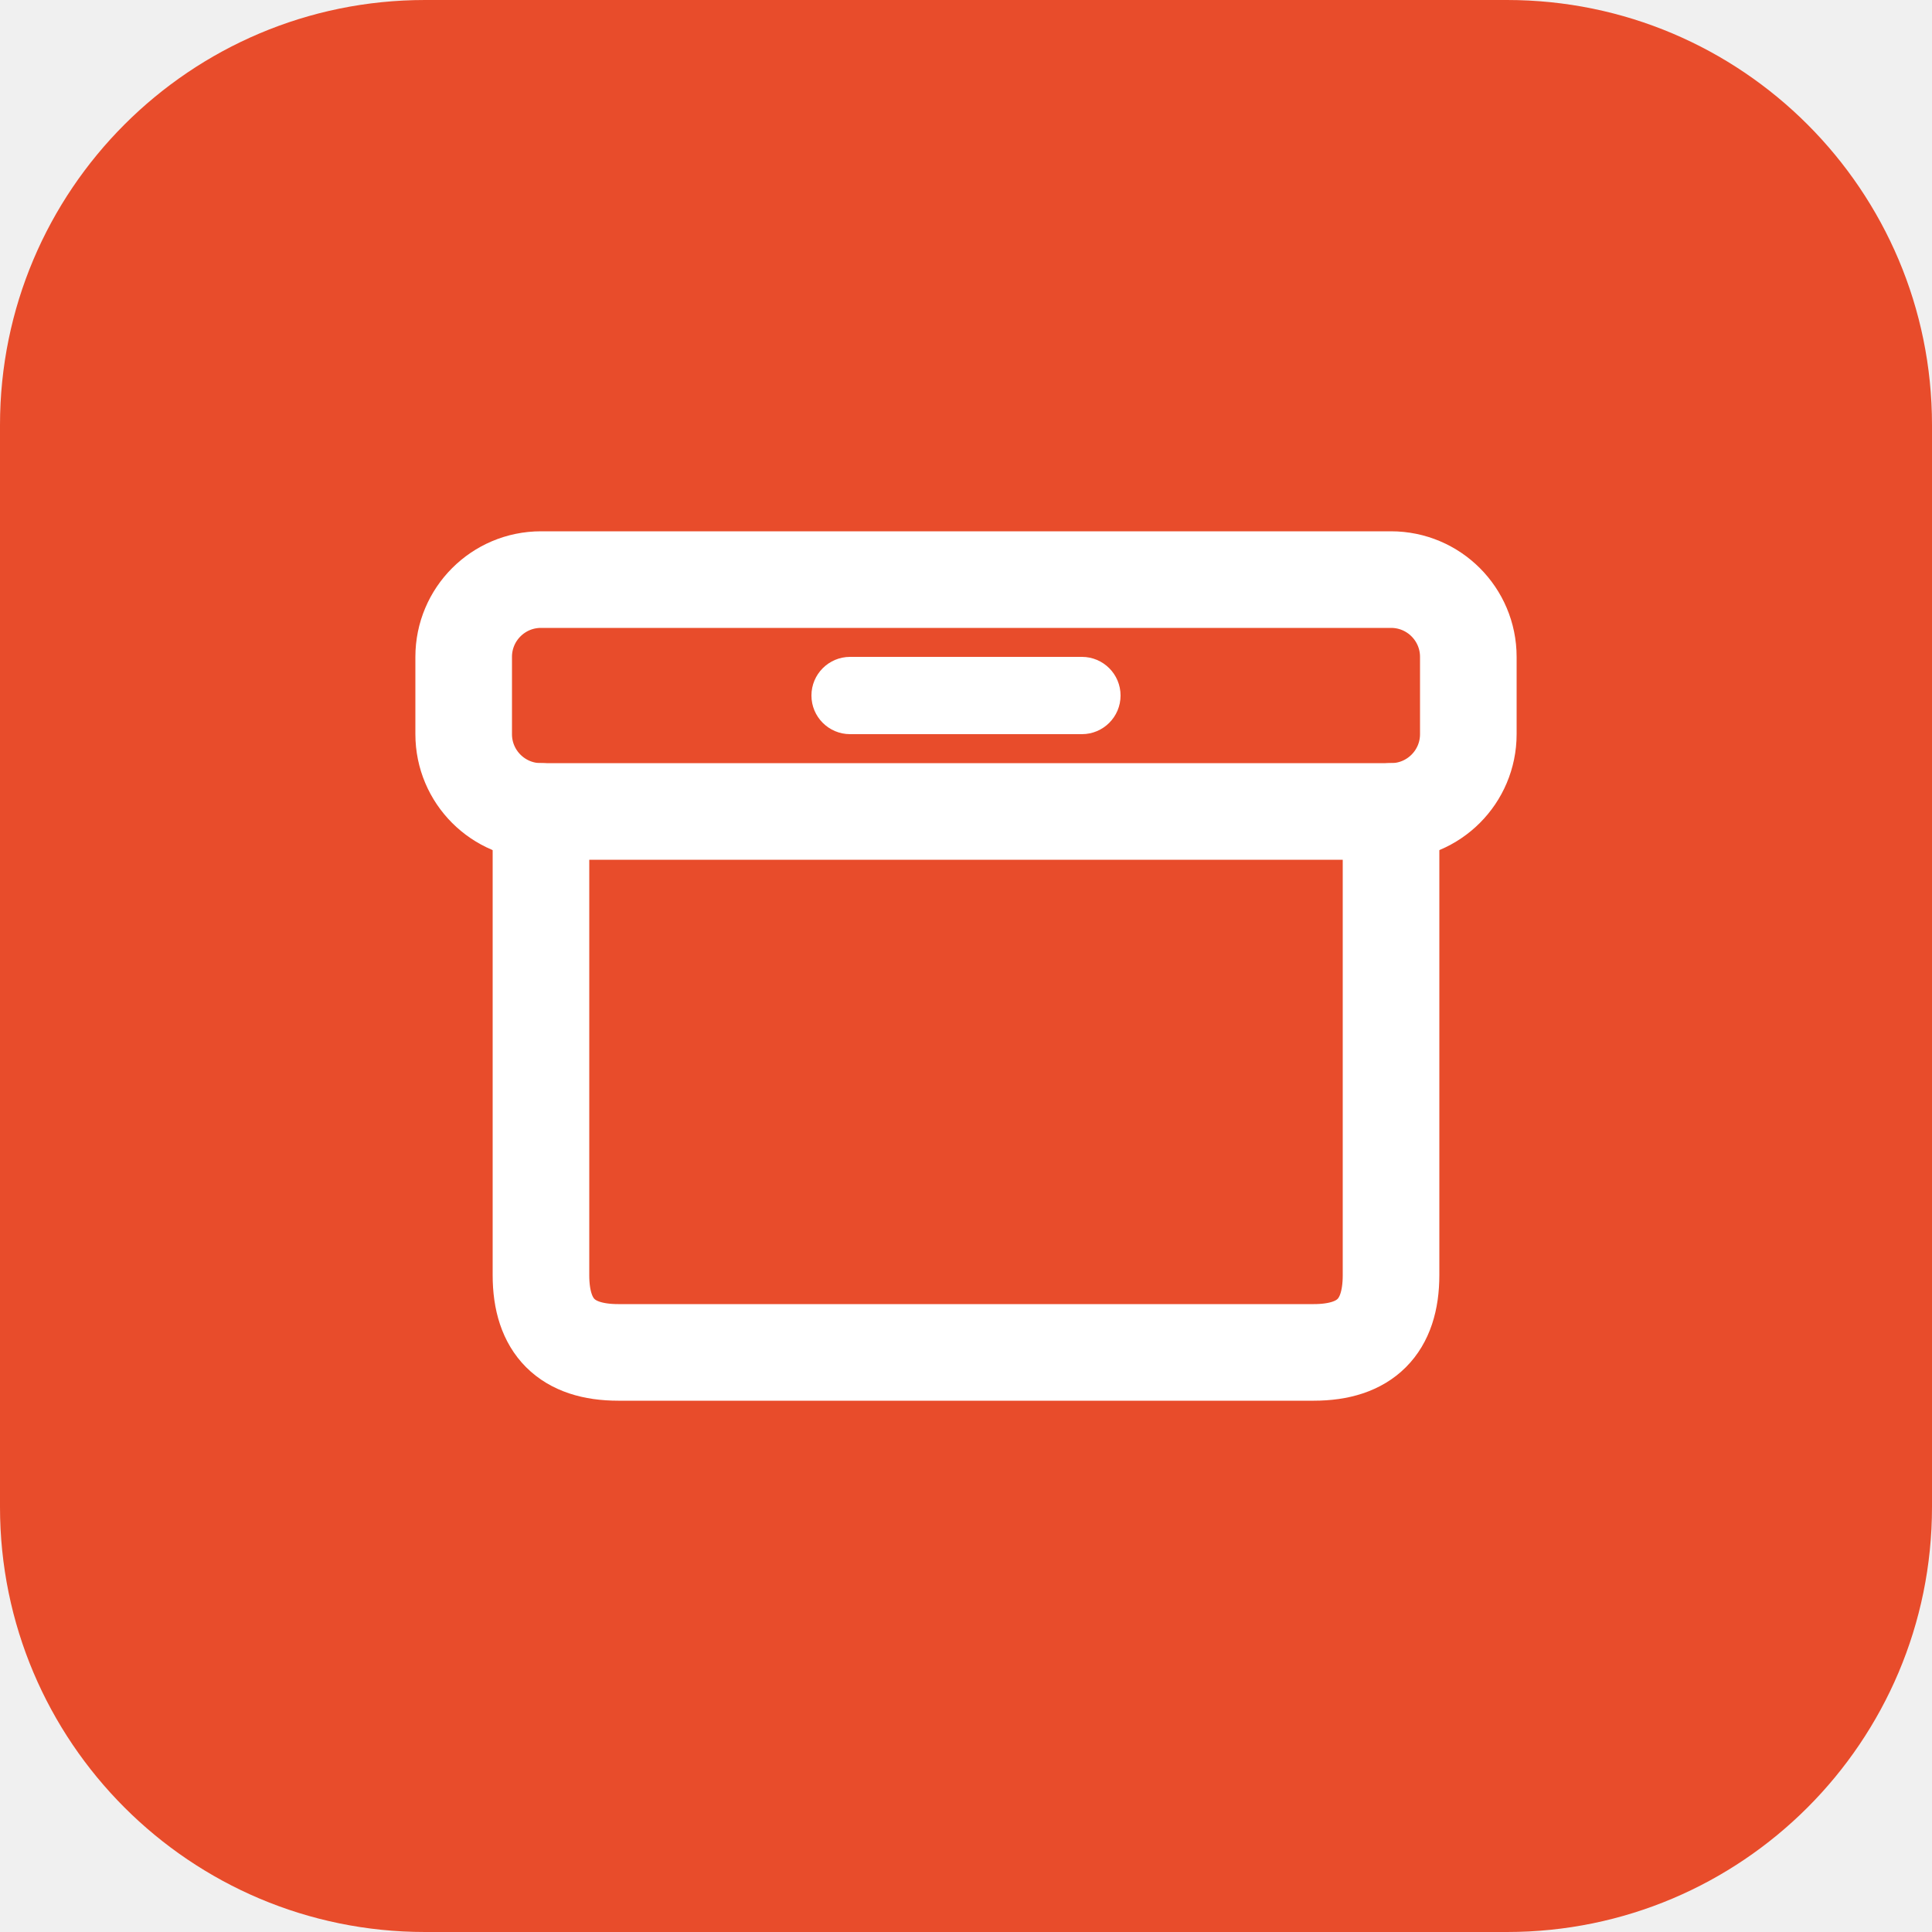
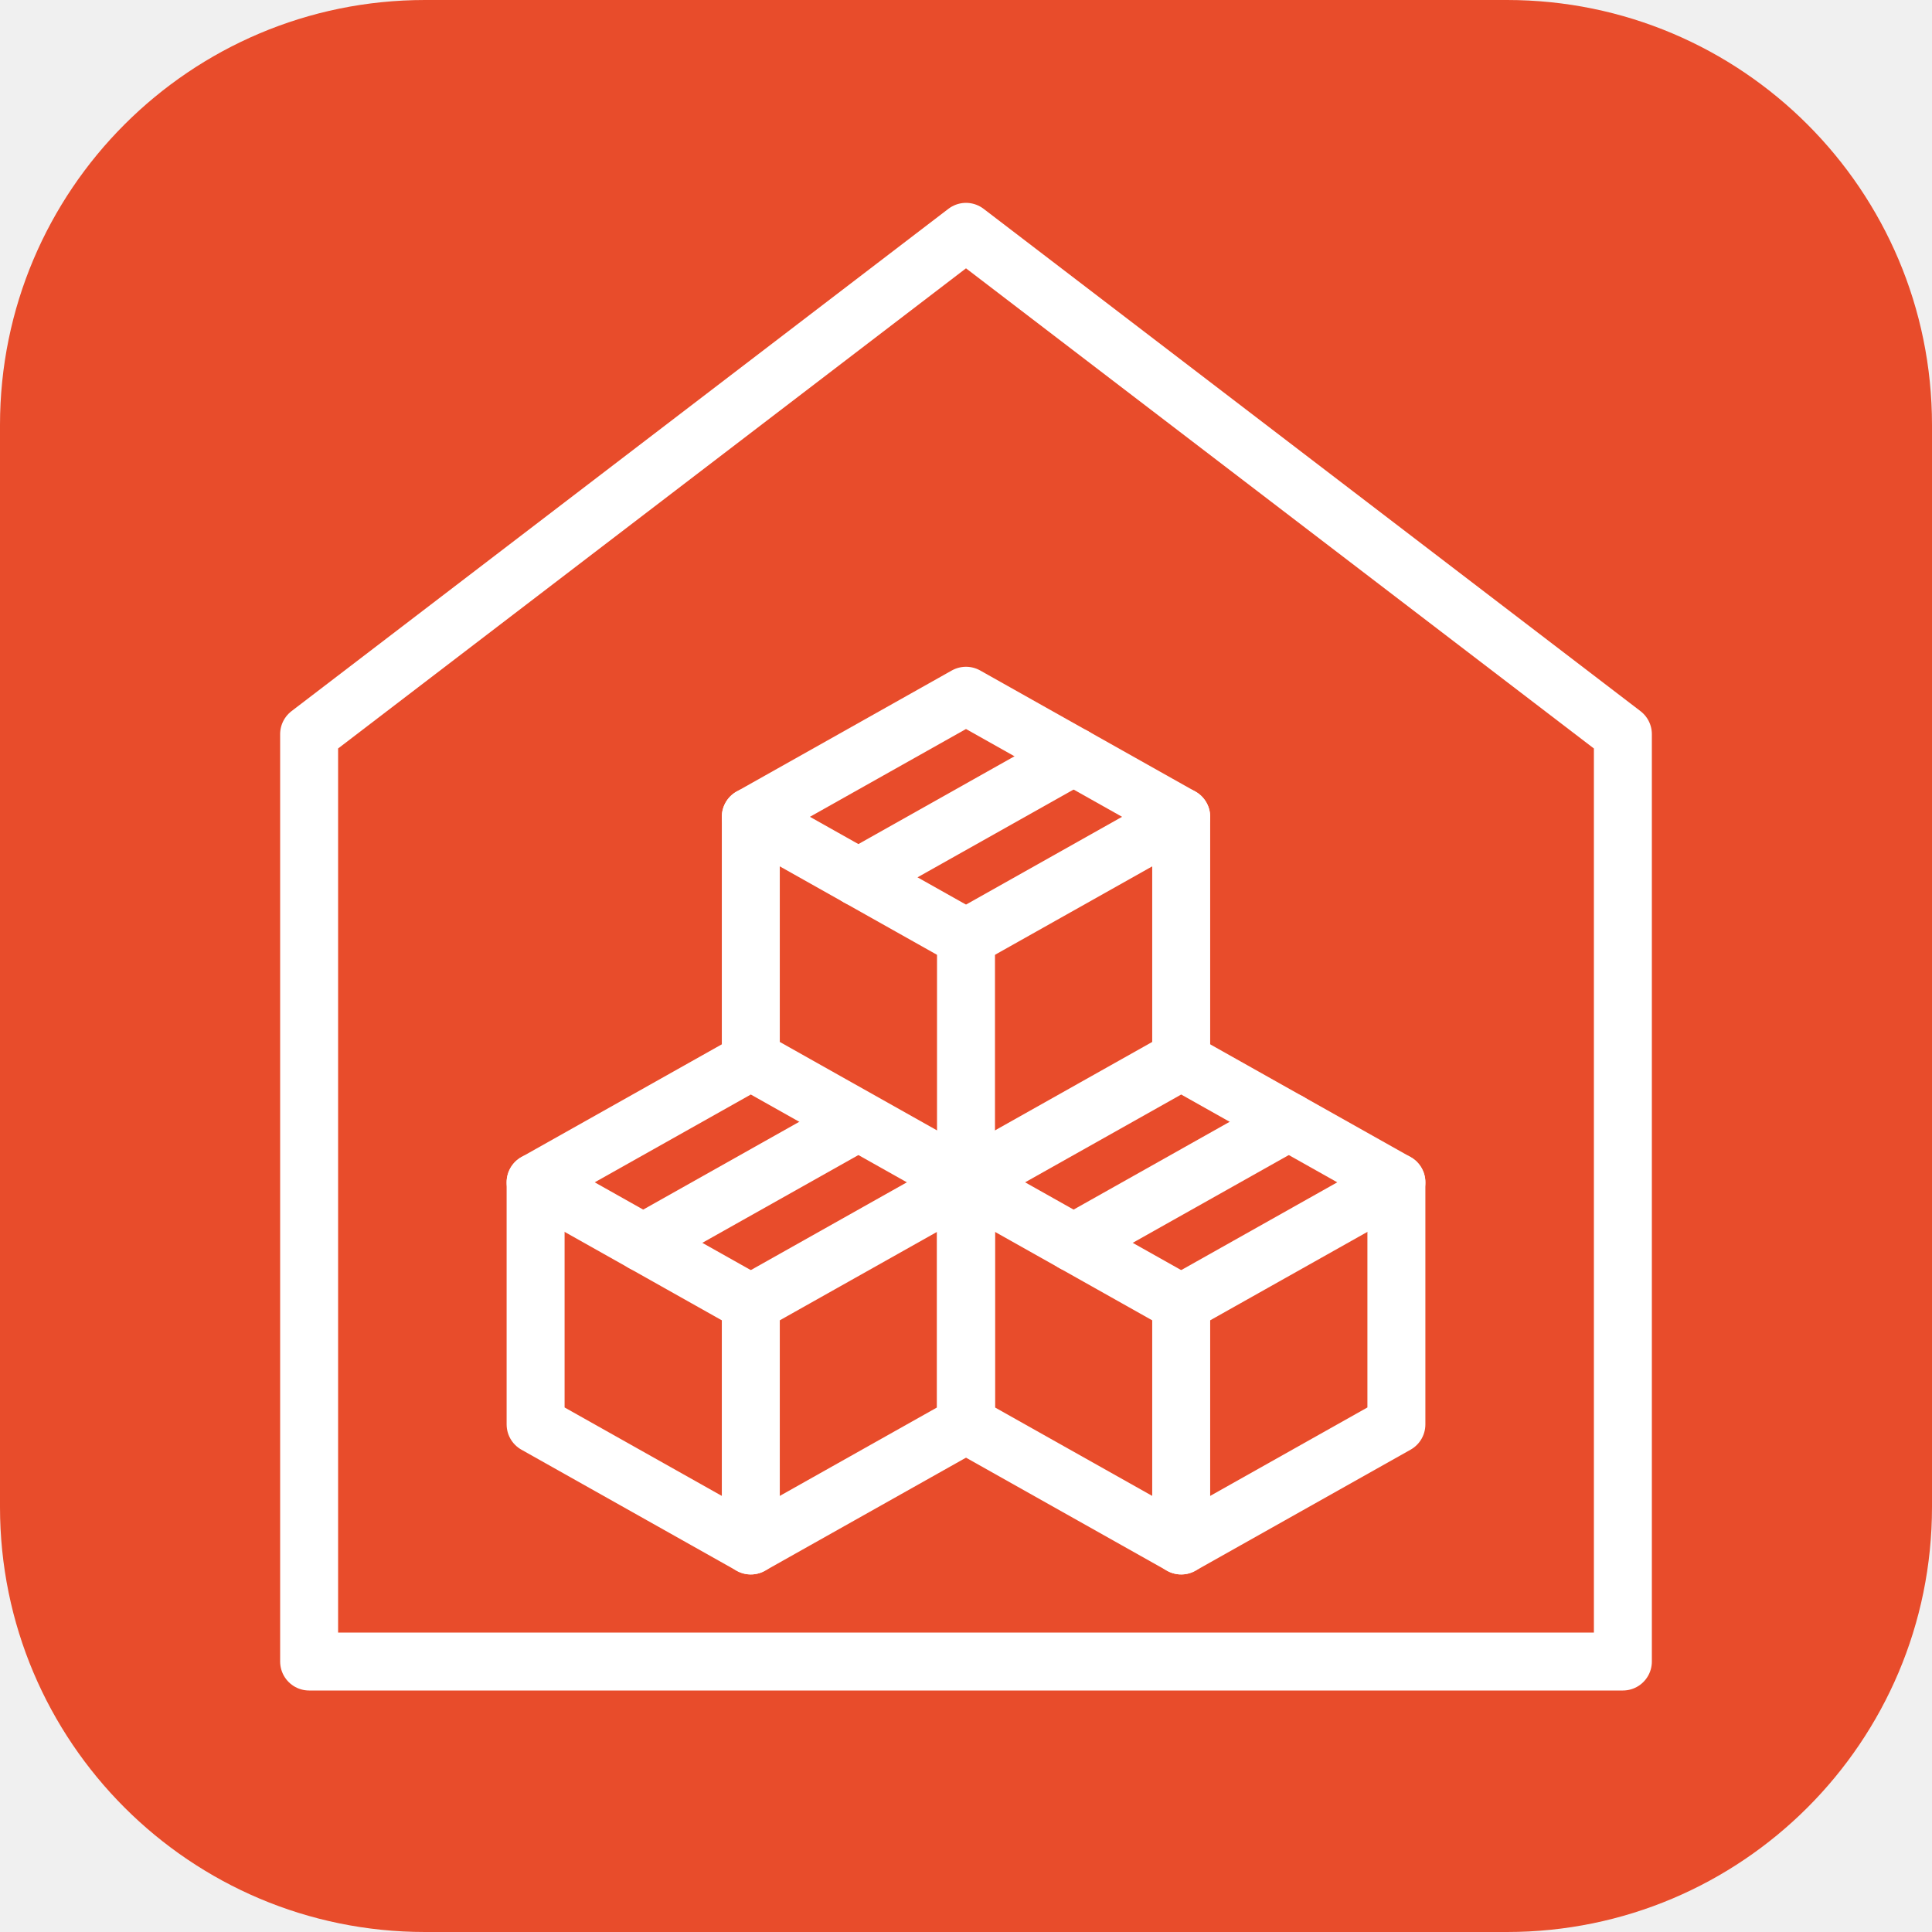
<svg xmlns="http://www.w3.org/2000/svg" viewBox="0 0 100 100">
  <rect width="100" height="100" rx="22" fill="#e84c2b" />
-   <rect x="24" y="30" width="52" height="12" rx="4" fill="none" stroke="#ffffff" stroke-width="5" stroke-linejoin="round" />
-   <rect x="42" y="34" width="16" height="4" rx="2" fill="#ffffff" />
-   <path d="M28 42 L28 66 Q28 70 32 70 L68 70 Q72 70 72 66 L72 42" fill="none" stroke="#ffffff" stroke-width="5" stroke-linecap="round" stroke-linejoin="round" />
+   <path d="M50 12 L84 38 L84 86 L16 86 L16 38 Z" fill="none" stroke="#ffffff" stroke-width="3" stroke-linejoin="round" stroke-linecap="round" />
+   <g transform="translate(9.05 11.77) scale(0.819)">
+     <g fill="none" stroke="#ffffff" stroke-width="2.155" stroke-linecap="round" stroke-linejoin="round">
+       <g transform="translate(16 47.6) scale(1.7)">
+         <path d="M12 3l8 4.5l0 9l-8 4.5l-8 -4.5l0 -9l8 -4.5" />
+         <path d="M12 12l8 -4.5" />
+         <path d="M12 12l0 9" />
+         <path d="M12 12l-8 -4.5" />
+         <path d="M16 5.25l-8 4.5" />
+       </g>
+       <g transform="translate(43.2 47.6) scale(1.7)">
+         <path d="M12 3l8 4.5l0 9l-8 4.5l-8 -4.5l0 -9l8 -4.5" />
+         <path d="M12 12l8 -4.5" />
+         <path d="M12 12l0 9" />
+         <path d="M12 12l-8 -4.5" />
+         <path d="M16 5.25l-8 4.5" />
+       </g>
+       <g transform="translate(29.6 24.5) scale(1.7)">
+         <path d="M12 3l8 4.5l0 9l-8 4.5l-8 -4.5l0 -9l8 -4.5" />
+         <path d="M12 12l8 -4.5" />
+         <path d="M12 12l0 9" />
+         <path d="M12 12l-8 -4.5" />
+         <path d="M16 5.25l-8 4.5" />
+       </g>
+     </g>
+   </g>
</svg>
